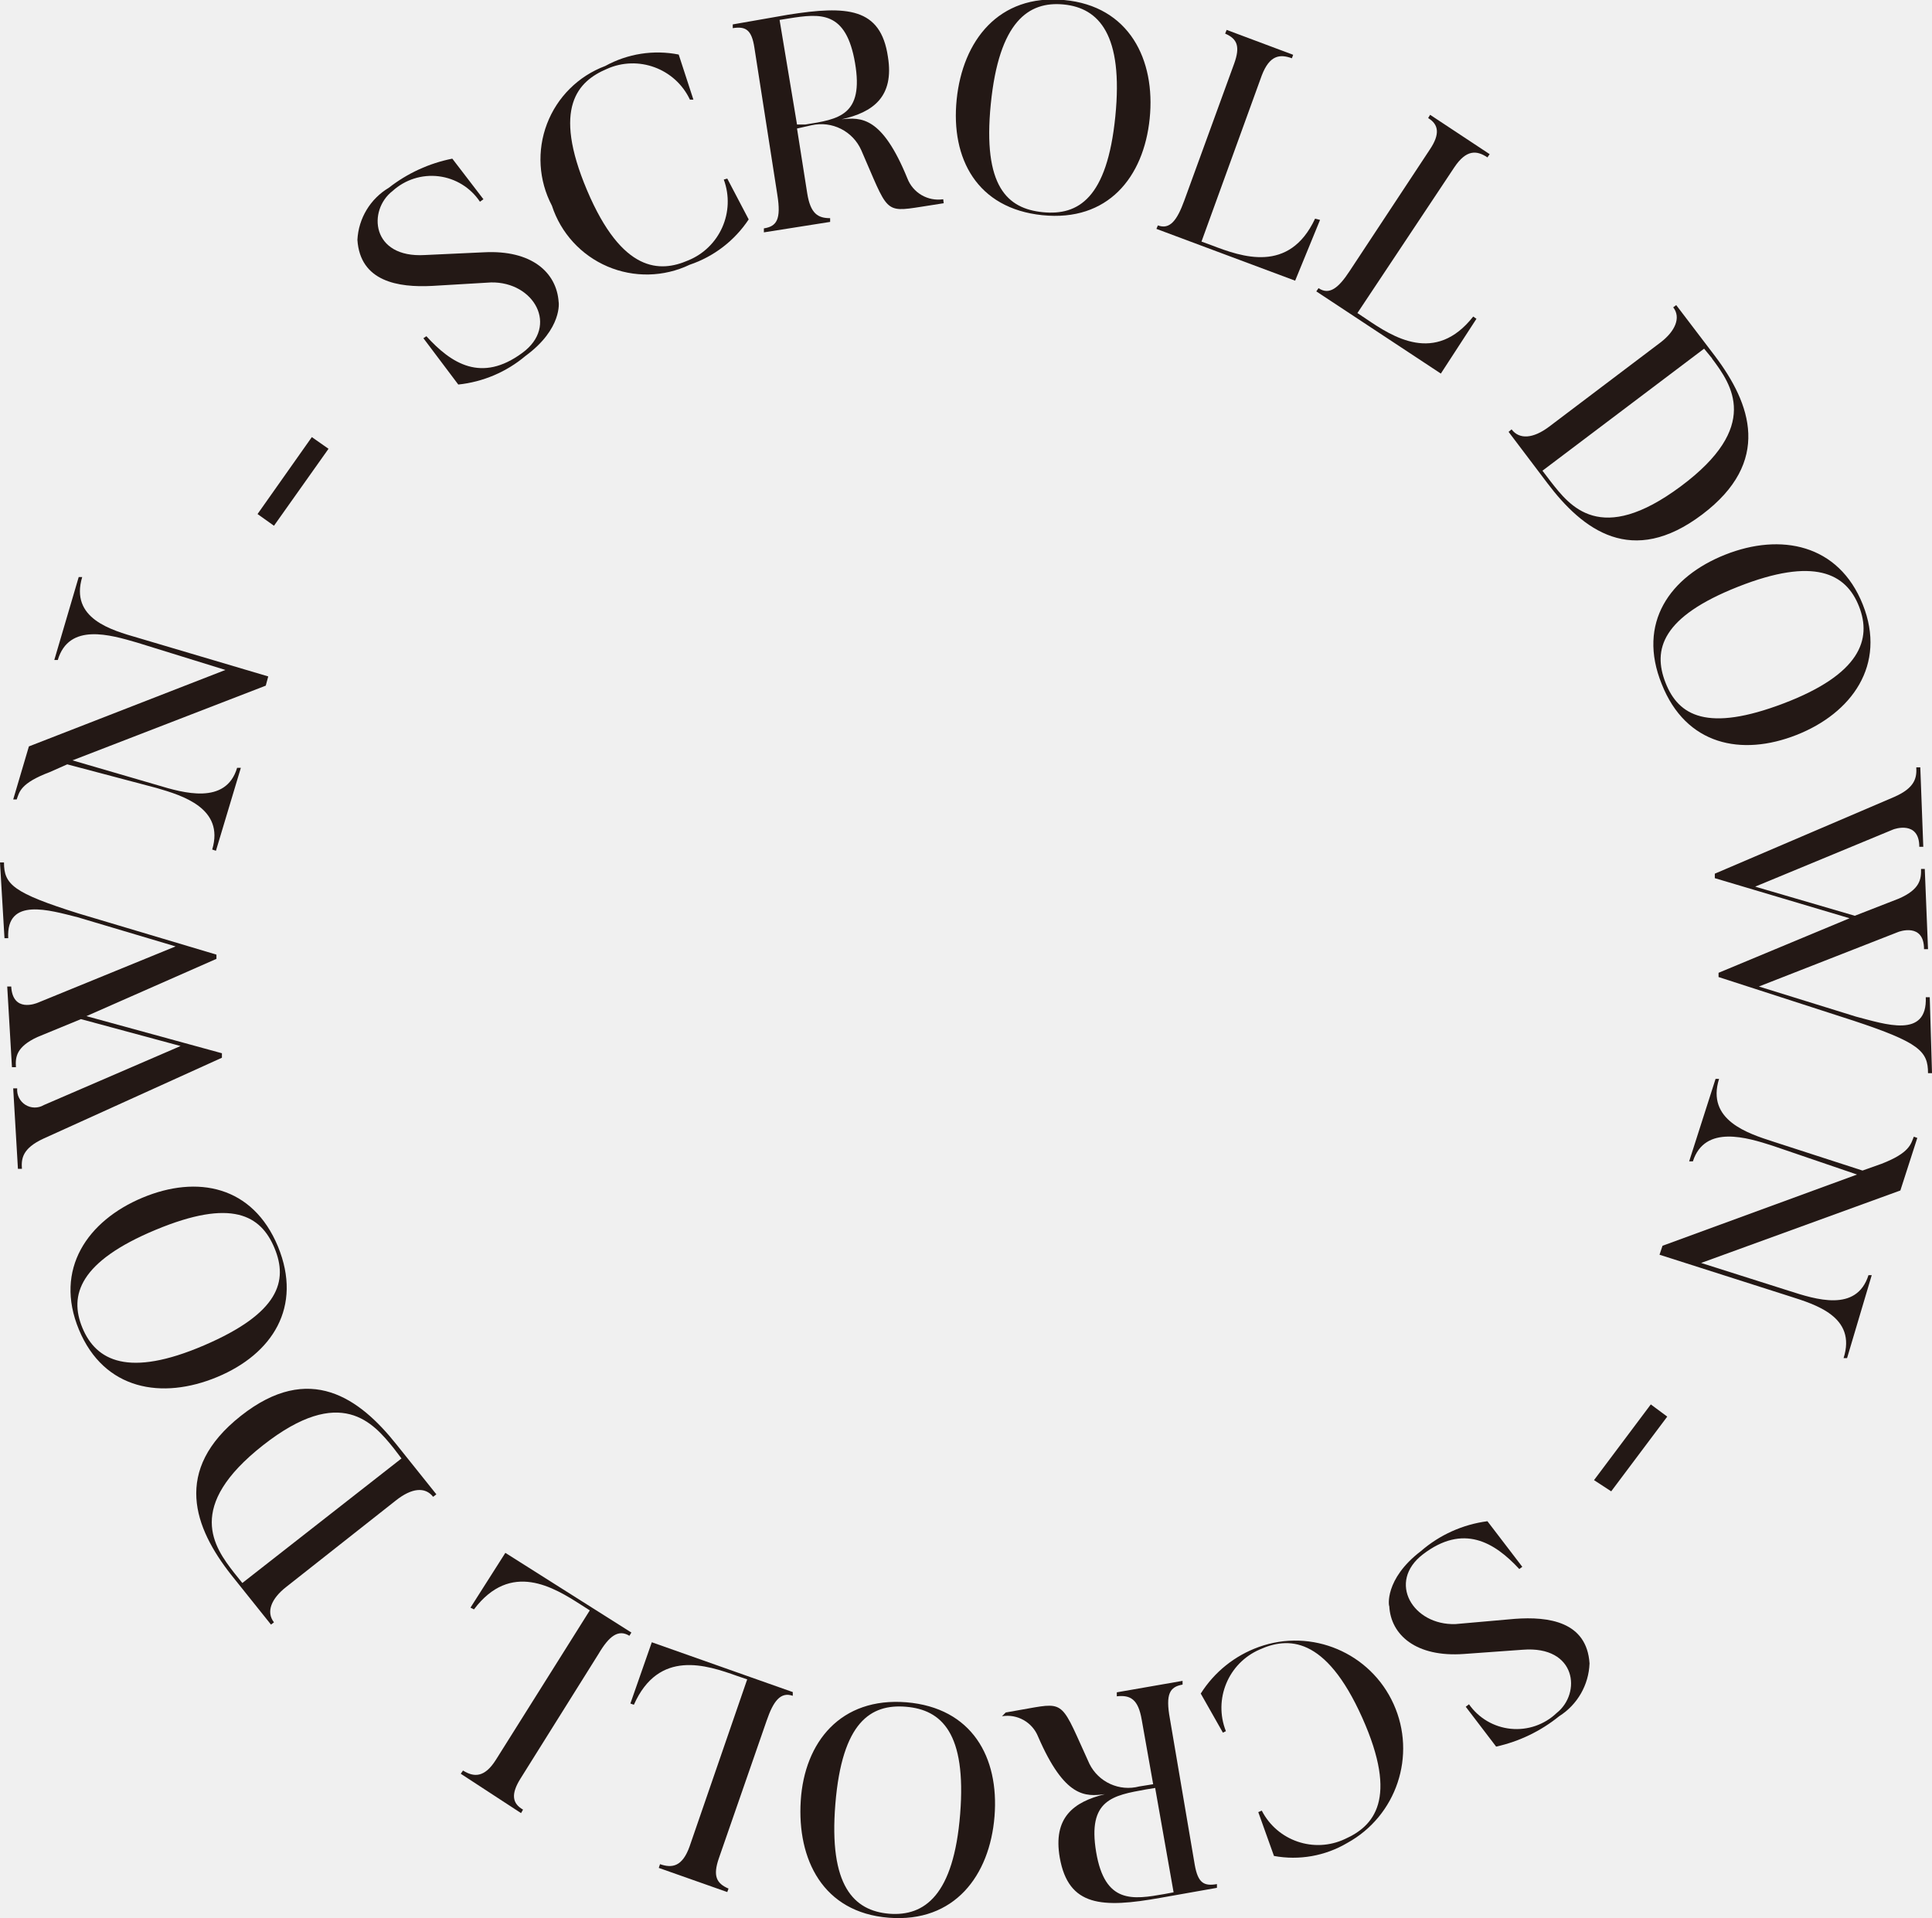
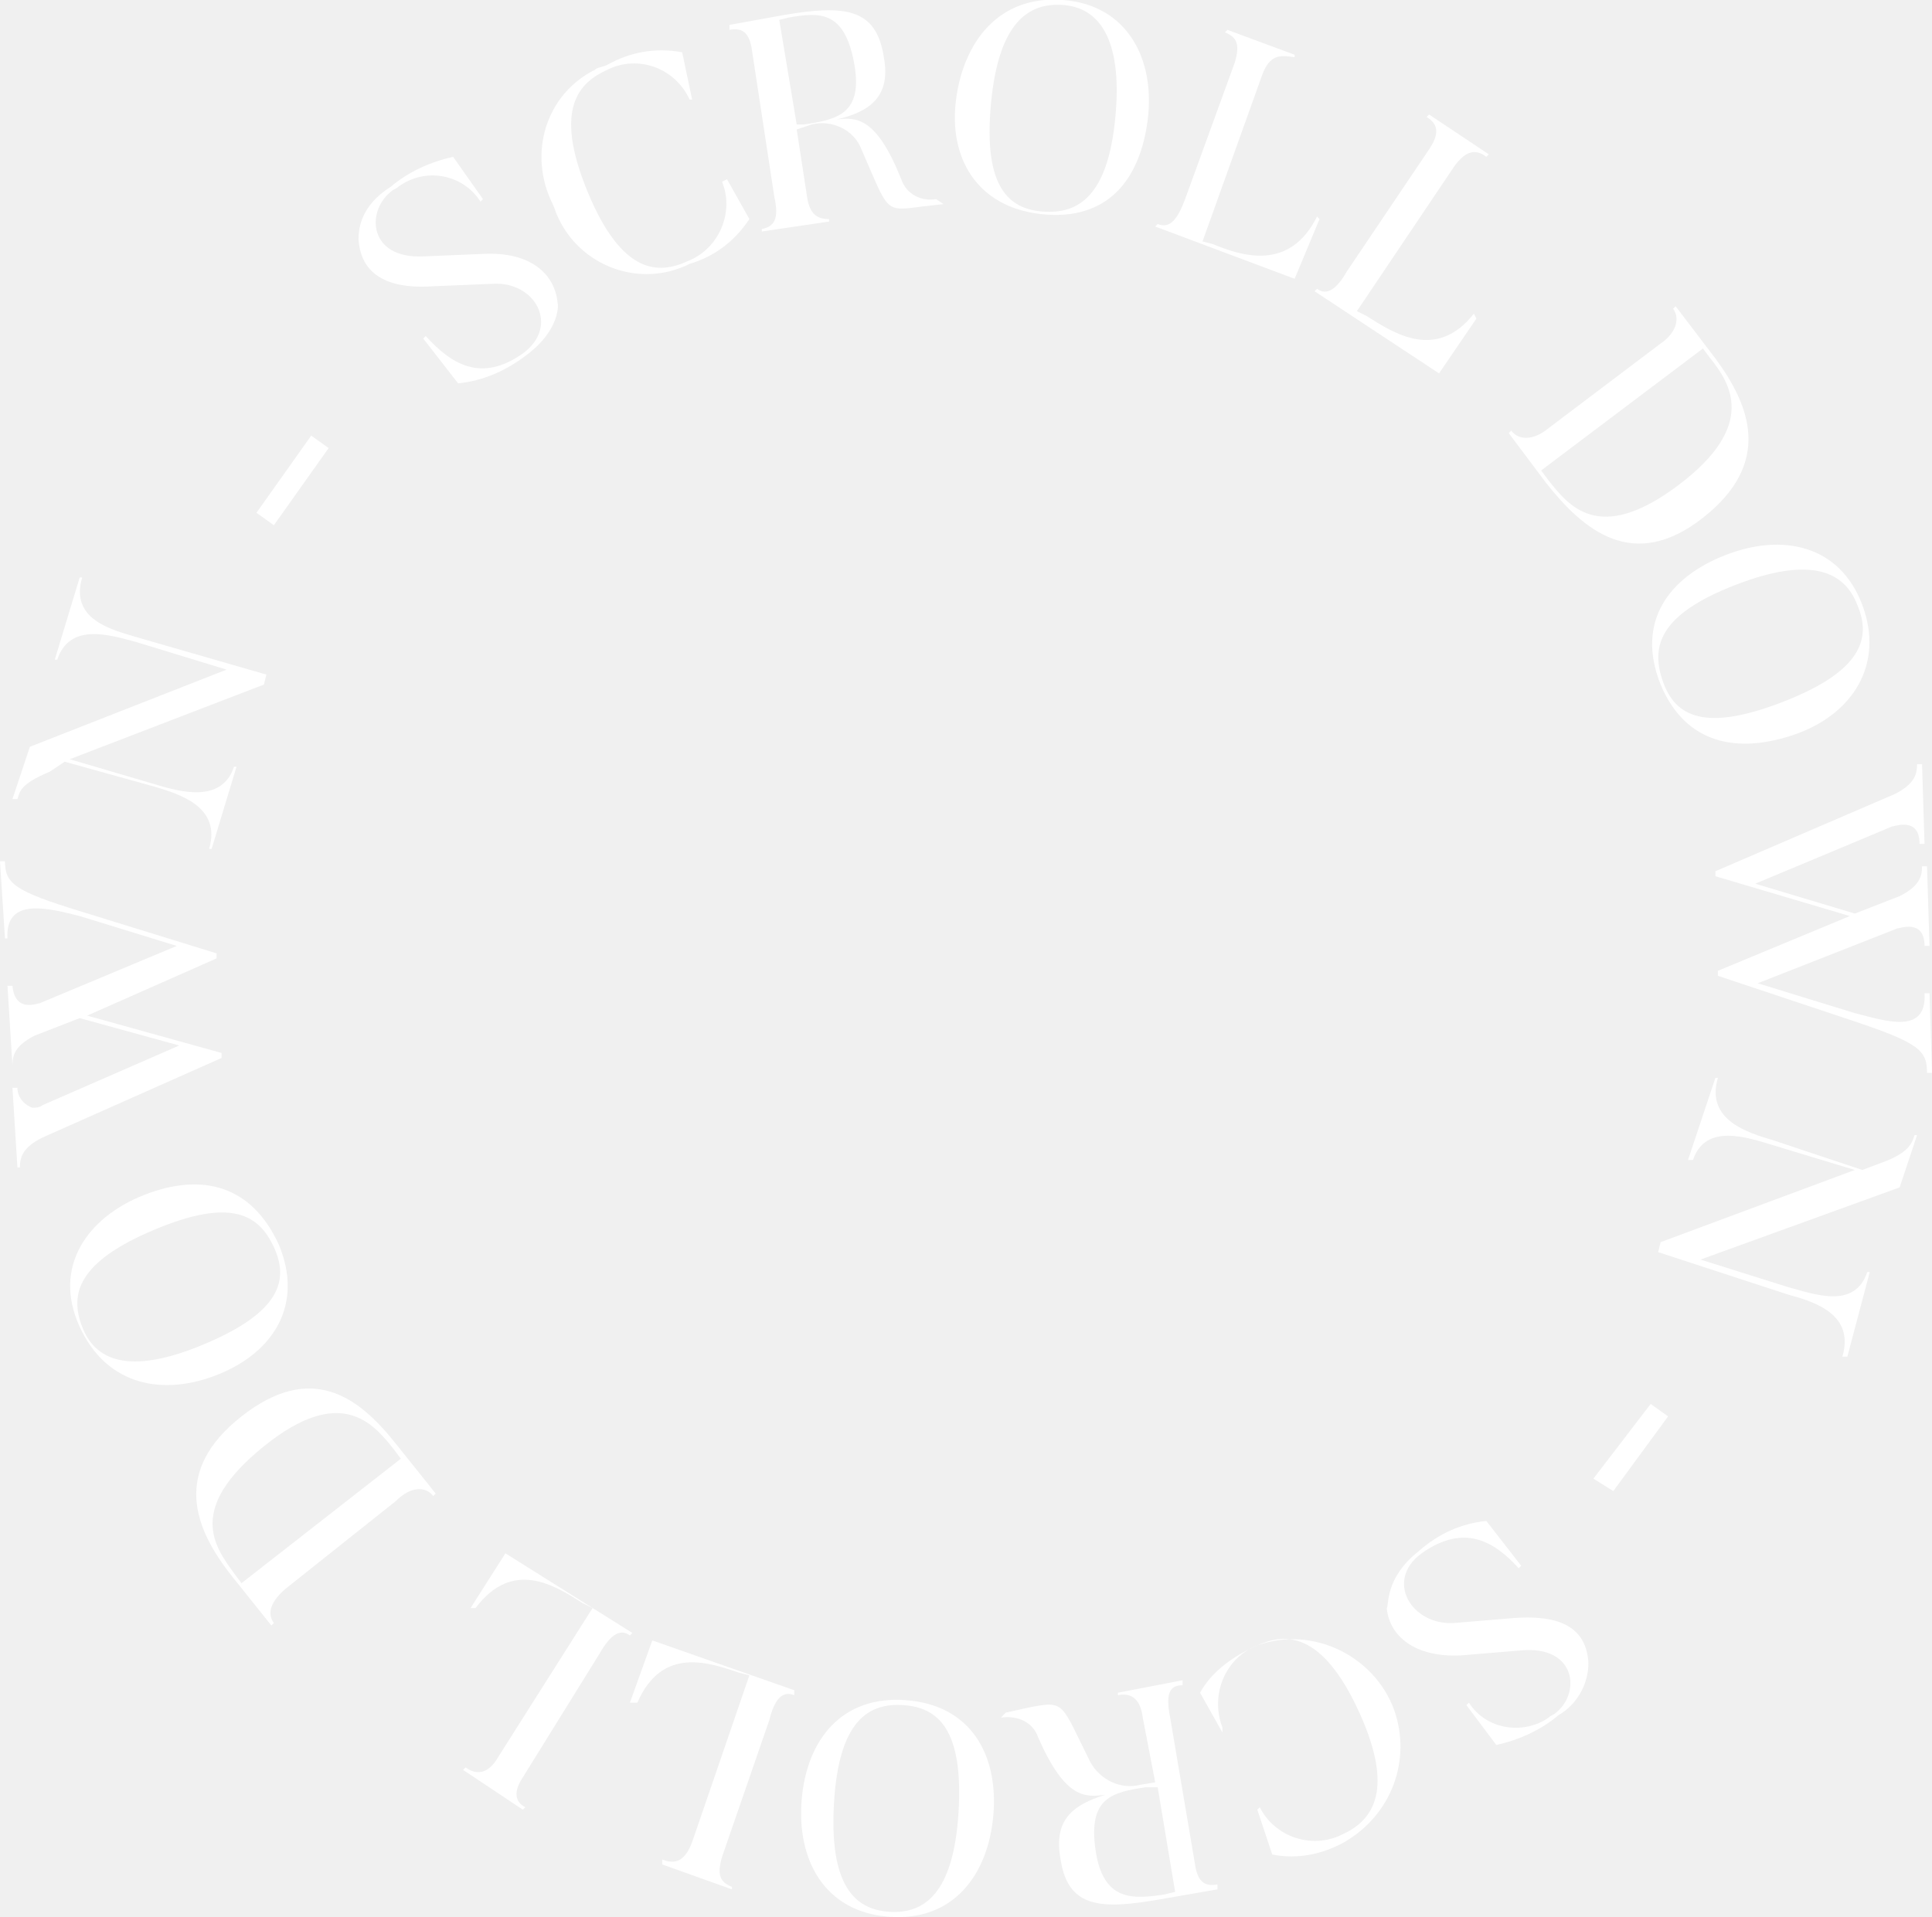
- <svg xmlns="http://www.w3.org/2000/svg" viewBox="0 0 77.57 77.01">
-   <defs>
-     <style>.cls-1{fill:#231815;}</style>
-   </defs>
-   <g id="レイヤー_2" data-name="レイヤー 2">
-     <g id="レイヤー_1-2" data-name="レイヤー 1">
-       <path class="cls-1" d="M21.1,14.29a5,5,0,0,1-2.7,1.15L17,13.58l.12-.08c1,1.1,2.21,1.88,3.85.67,1.48-1.08.47-2.86-1.25-2.83l-2.37.14c-1.36.07-2.89-.17-3-1.85a2.59,2.59,0,0,1,1.26-2.09,6.06,6.06,0,0,1,2.55-1.17L19.41,8l-.14.1a2.33,2.33,0,0,0-3.51-.43c-1,.77-.86,2.7,1.3,2.57l2.37-.11c1.92-.1,2.92.81,3,2C22.43,12.1,22.6,13.19,21.1,14.29Z" />
-       <path class="cls-1" d="M29.2,7.17l.86,1.64a4.61,4.61,0,0,1-2.37,1.82,4,4,0,0,1-5.53-2.37A4,4,0,0,1,24.3,2.65a4.36,4.36,0,0,1,2.95-.46L27.84,4,27.7,4a2.54,2.54,0,0,0-3.34-1.23c-1.15.49-2.2,1.54-.79,4.87s2.94,3.3,4.05,2.82a2.55,2.55,0,0,0,1.44-3.25Z" />
-       <path class="cls-1" d="M37.89,8.16,37,8.3c-1.52.24-1.34.2-2.42-2.27a1.76,1.76,0,0,0-2-1L32,5.16l.41,2.6c.13.82.43,1,.92,1l0,.15-2.66.42,0-.16c.51-.08.7-.35.54-1.35l-.92-5.9c-.11-.73-.35-.87-.87-.79l0-.15L31.65.59c2.36-.37,3.71-.29,4,1.69.26,1.61-.6,2.23-1.86,2.51.78-.08,1.62-.13,2.64,2.37A1.33,1.33,0,0,0,37.87,8ZM31.67.74,31.3.8,32,5,32.33,5c1.34-.21,2.36-.36,2-2.47S32.94.54,31.67.74Z" />
-       <path class="cls-1" d="M41.85,8.64C39.23,8.37,38.17,6.37,38.41,4S40.1-.24,42.72,0s3.68,2.4,3.44,4.76S44.48,8.91,41.85,8.64ZM42.71.18c-1.42-.14-2.6.69-2.93,4s.67,4.2,2.09,4.34,2.58-.55,2.91-3.84S44.12.32,42.71.18Z" />
-       <path class="cls-1" d="M53,8.83,52,11.27,46.43,9.19l.06-.14c.48.18.77-.2,1.06-1l2-5.49c.25-.69.13-1-.36-1.21l.06-.15,2.67,1-.05.14c-.49-.18-.9-.12-1.21.69L48.24,9.7l.41.15c1.2.46,3.11,1.15,4.15-1.07Z" />
-       <path class="cls-1" d="M59.28,12.8,57.85,15l-5-3.3.09-.13c.43.29.8,0,1.25-.69L57.41,6c.41-.61.36-1-.07-1.26l.08-.13,2.39,1.58-.09.13c-.43-.29-.85-.32-1.33.4L54.5,12.57l.36.24c1.06.72,2.77,1.83,4.29-.1Z" />
-       <path class="cls-1" d="M62.12,19.39l-1.55-2.05.12-.1c.31.41.86.38,1.51-.11l4.47-3.38c.59-.45.83-1,.51-1.41l.12-.09,1.56,2.05c1.44,1.91,2.29,4.24-.52,6.36S63.56,21.3,62.12,19.39Zm6.62-5L68.42,14l-6.49,4.9.32.42c.78,1,2,2.61,5.23.21S69.53,15.45,68.74,14.4Z" />
-       <path class="cls-1" d="M66.72,27.47c-1-2.46.33-4.32,2.55-5.2s4.55-.43,5.52,2-.45,4.37-2.66,5.24S67.69,29.92,66.72,27.47Zm7.92-3.12c-.52-1.33-1.8-2-4.86-.79s-3.43,2.52-2.91,3.85,1.68,2,4.75.83S75.16,25.67,74.64,24.35Z" />
-       <path class="cls-1" d="M77.57,43.09h-.16c0-.88-.34-1.23-3-2.11L69,39.23v-.17l5.26-2.19-5.41-1.61v-.18L76.05,32c.85-.37.91-.78.89-1.19h.16L77.22,34h-.16c0-1.06-1-.72-1.06-.69L70.47,35.6l4,1.17,1.77-.69c.85-.37.9-.78.89-1.19h.15l.13,3.22h-.16c0-1.07-1-.71-1.06-.68l-5.57,2.18,3.9,1.21c1.16.3,2.87.9,2.8-.78h.16Z" />
-       <path class="cls-1" d="M74.16,54.53l-.14,0c.53-1.66-1.12-2.15-2.19-2.49l-5.2-1.66.12-.36,7.81-2.86L71.16,46c-1-.32-2.71-.86-3.19.63l-.15,0,1.06-3.31.14,0c-.52,1.66,1.16,2.19,2.18,2.52L74.78,47l.76-.27c1.14-.44,1.18-.8,1.3-1.09l.14.05-.68,2.11-8,2.91,3.53,1.12c1.06.34,2.71.88,3.19-.63l.13,0Z" />
-       <path class="cls-1" d="M66.28,56.39l.66.49-2.25,3L64,59.43Z" />
-       <path class="cls-1" d="M57.05,62.28a5.08,5.08,0,0,1,2.67-1.2l1.4,1.83L61,63c-1-1.08-2.25-1.83-3.87-.59-1.45,1.11-.4,2.86,1.31,2.8L60.82,65c1.36-.1,2.89.11,3,1.79a2.62,2.62,0,0,1-1.22,2.12,6.13,6.13,0,0,1-2.53,1.22l-1.22-1.6.13-.1a2.33,2.33,0,0,0,3.52.35c1-.79.8-2.71-1.36-2.54l-2.36.17c-1.92.14-2.94-.76-3-1.92C55.76,64.51,55.57,63.41,57.05,62.28Z" />
-       <path class="cls-1" d="M49.1,69.57,48.21,68a4.59,4.59,0,0,1,2.33-1.87A4.33,4.33,0,0,1,54.09,74a4.26,4.26,0,0,1-2.94.52l-.63-1.76.14-.06A2.54,2.54,0,0,0,54,73.84c1.14-.51,2.17-1.58.69-4.88s-3-3.23-4.11-2.73a2.55,2.55,0,0,0-1.36,3.28Z" />
-       <path class="cls-1" d="M40.38,68.76l.9-.16c1.51-.27,1.34-.23,2.46,2.22a1.74,1.74,0,0,0,2,.91l.56-.09-.46-2.59c-.14-.82-.45-1-1-.94l0-.16,2.64-.46,0,.15c-.51.09-.69.37-.51,1.36l1,5.88c.13.73.37.86.89.77l0,.15-2.26.4c-2.35.42-3.7.36-4.05-1.61-.28-1.61.55-2.24,1.81-2.55-.78.1-1.61.16-2.68-2.31a1.33,1.33,0,0,0-1.45-.82Zm6.37,7.29.37-.07-.74-4.19-.37.06c-1.33.24-2.35.41-2,2.51S45.49,76.27,46.75,76.05Z" />
-       <path class="cls-1" d="M36.39,68.35c2.63.22,3.73,2.2,3.54,4.58S38.32,77.21,35.68,77,32,74.66,32.15,72.3,33.76,68.14,36.39,68.35Zm-.69,8.49c1.42.11,2.59-.74,2.85-4s-.75-4.19-2.17-4.31-2.57.61-2.84,3.9S34.28,76.72,35.7,76.84Z" />
-       <path class="cls-1" d="M25.31,68.4l.86-2.46,5.66,2,0,.15c-.49-.17-.78.21-1.05,1l-1.92,5.53c-.24.7-.1,1,.39,1.21l-.05.14L26.45,75l.05-.15c.49.17.9.1,1.19-.72L30,67.43l-.41-.14c-1.21-.43-3.14-1.09-4.14,1.16Z" />
-       <path class="cls-1" d="M18.89,64.55l1.4-2.2,5.06,3.2-.08.13c-.44-.27-.81,0-1.24.73l-3.13,5c-.39.62-.34,1,.1,1.25l-.08.14L18.5,71.22l.09-.13c.43.27.86.3,1.32-.43l3.77-6-.36-.23c-1.08-.69-2.81-1.77-4.29.19Z" />
-       <path class="cls-1" d="M15.92,58l1.6,2-.13.1c-.32-.41-.86-.36-1.5.15l-4.4,3.47c-.59.46-.82,1-.49,1.42l-.12.09-1.6-2c-1.48-1.88-2.37-4.2.39-6.38S14.44,56.14,15.92,58ZM9.4,63.15l.33.41,6.39-5-.32-.42c-.81-1-2.11-2.57-5.24-.11S8.59,62.11,9.4,63.15Z" />
-       <path class="cls-1" d="M11.16,50.05c1,2.43-.23,4.32-2.44,5.24s-4.54.53-5.55-1.9.35-4.38,2.55-5.3S10.15,47.61,11.16,50.05ZM3.31,53.32c.55,1.32,1.85,2,4.88.7s3.38-2.59,2.83-3.91-1.72-2-4.77-.73S2.76,52,3.31,53.32Z" />
-       <path class="cls-1" d="M0,34.63H.16c0,.88.36,1.22,3,2.05l5.53,1.65v.17l-5.22,2.3,5.44,1.49v.18L1.74,45.72c-.84.39-.89.8-.86,1.21H.72L.53,43.7H.69a.71.71,0,0,0,1.07.67L7.25,42l-4-1.08-1.75.72c-.84.39-.89.8-.86,1.21H.48L.29,39.61H.45c.06,1.06,1,.68,1.07.65L7.05,38,3.12,36.83C2,36.55.24,36,.33,37.67H.18Z" />
-       <path class="cls-1" d="M3.16,23.17l.14,0c-.5,1.67,1.17,2.13,2.24,2.44l5.23,1.55-.1.37-7.76,3,3.43,1c1,.3,2.73.81,3.18-.7l.15,0-1,3.33-.15-.05c.5-1.66-1.2-2.17-2.23-2.47L2.7,30.69,2,31C.81,31.45.78,31.8.67,32.1l-.14,0,.63-2.13,7.89-3.07L5.5,25.8c-1.07-.31-2.73-.81-3.18.7l-.14,0Z" />
-       <path class="cls-1" d="M11,21.11l-.66-.47,2.18-3.09.67.47Z" />
+ <svg xmlns="http://www.w3.org/2000/svg" version="1.1" id="レイヤー_1" x="0px" y="0px" viewBox="0 0 77.6 77" style="enable-background:new 0 0 77.6 77;" xml:space="preserve">
+   <style type="text/css">
+ 	.st0{fill:#FFFFFF;}
+ </style>
+   <g id="レイヤー_2_1_">
+     <g id="レイヤー_1-2">
+       <path class="st0" d="M21.1,14.3c-0.8,0.6-1.7,1-2.7,1.1L17,13.6l0.1-0.1c1,1.1,2.2,1.9,3.9,0.7c1.5-1.1,0.5-2.9-1.2-2.8l-2.4,0.1    c-1.4,0.1-2.9-0.2-3-1.9c0-0.9,0.5-1.6,1.3-2.1c0.7-0.6,1.6-1,2.5-1.2L19.4,8l-0.1,0.1C18.6,7,17.1,6.7,16,7.5    c-0.1,0.1-0.2,0.1-0.3,0.2c-1,0.8-0.9,2.7,1.3,2.6l2.4-0.1c1.9-0.1,2.9,0.8,3,2C22.4,12.1,22.6,13.2,21.1,14.3z" />
+       <path class="st0" d="M29.2,7.2l0.9,1.6c-0.6,0.9-1.4,1.5-2.4,1.8c-2,1-4.4,0.1-5.3-1.9c-0.1-0.2-0.1-0.3-0.2-0.5    c-1-2-0.3-4.4,1.7-5.4c0.1-0.1,0.3-0.1,0.5-0.2c0.9-0.5,1.9-0.7,3-0.5L27.8,4h-0.1c-0.6-1.3-2.1-1.8-3.3-1.2    c-1.1,0.5-2.2,1.5-0.8,4.9s2.9,3.3,4,2.8c1.3-0.5,1.9-2,1.4-3.2L29.2,7.2z" />
+       <path class="st0" d="M37.9,8.2L37,8.3c-1.5,0.2-1.3,0.2-2.4-2.3c-0.3-0.8-1.2-1.2-2-1L32,5.2l0.4,2.6c0.1,0.8,0.4,1,0.9,1v0.1    l-2.7,0.4V9.2c0.5-0.1,0.7-0.4,0.5-1.3l-0.9-5.9c-0.1-0.7-0.4-0.9-0.9-0.8V1l2.2-0.4c2.4-0.4,3.7-0.3,4,1.7    c0.3,1.6-0.6,2.2-1.9,2.5c0.8-0.1,1.6-0.1,2.6,2.4c0.2,0.6,0.8,0.9,1.4,0.8L37.9,8.2z M31.7,0.7l-0.4,0.1L32,5h0.3    c1.3-0.2,2.4-0.4,2-2.5S32.9,0.5,31.7,0.7z" />
+       <path class="st0" d="M41.8,8.6c-2.6-0.3-3.7-2.3-3.4-4.6s1.7-4.2,4.3-4s3.7,2.4,3.4,4.8S44.5,8.9,41.8,8.6z M42.7,0.2    c-1.4-0.1-2.6,0.7-2.9,4s0.7,4.2,2.1,4.3s2.6-0.6,2.9-3.8S44.1,0.3,42.7,0.2z" />
+       <path class="st0" d="M53,8.8l-1,2.4l-5.6-2.1L46.5,9c0.5,0.2,0.8-0.2,1.1-1l2-5.5c0.2-0.7,0.1-1-0.4-1.2l0.1-0.1l2.7,1l0,0.1    C51.4,2.2,51,2.2,50.7,3l-2.4,6.7l0.4,0.1c1.2,0.5,3.1,1.1,4.2-1.1L53,8.8z" />
+       <path class="st0" d="M59.3,12.8L57.8,15l-5-3.3l0.1-0.1c0.4,0.3,0.8,0,1.2-0.7L57.4,6c0.4-0.6,0.4-1-0.1-1.3l0.1-0.1l2.4,1.6    l-0.1,0.1C59.3,6,58.9,6,58.4,6.7l-3.9,5.8l0.4,0.2c1.1,0.7,2.8,1.8,4.3-0.1L59.3,12.8z" />
+       <path class="st0" d="M62.1,19.4l-1.5-2l0.1-0.1c0.3,0.4,0.9,0.4,1.5-0.1l4.5-3.4c0.6-0.4,0.8-1,0.5-1.4l0.1-0.1l1.6,2.1    c1.4,1.9,2.3,4.2-0.5,6.4S63.6,21.3,62.1,19.4z M68.7,14.4L68.4,14l-6.5,4.9l0.3,0.4c0.8,1,2,2.6,5.2,0.2S69.5,15.4,68.7,14.4    L68.7,14.4z" />
+       <path class="st0" d="M66.7,27.5c-1-2.5,0.3-4.3,2.6-5.2s4.6-0.4,5.5,2s-0.4,4.4-2.7,5.2S67.7,29.9,66.7,27.5z M74.6,24.3    c-0.5-1.3-1.8-2-4.9-0.8s-3.4,2.5-2.9,3.9s1.7,2,4.8,0.8S75.2,25.7,74.6,24.3z" />
+       <path class="st0" d="M77.6,43.1h-0.2c0-0.9-0.3-1.2-3-2.1L69,39.2v-0.2l5.3-2.2l-5.4-1.6v-0.2l7.2-3.1c0.8-0.4,0.9-0.8,0.9-1.2    h0.2l0.1,3.2h-0.2c0-1.1-1-0.7-1.1-0.7l-5.5,2.3l4,1.2l1.8-0.7c0.8-0.4,0.9-0.8,0.9-1.2h0.2l0.1,3.2h-0.2c0-1.1-1-0.7-1.1-0.7    l-5.6,2.2l3.9,1.2c1.2,0.3,2.9,0.9,2.8-0.8h0.2L77.6,43.1z" />
+       <path class="st0" d="M74.2,54.5H74c0.5-1.7-1.1-2.2-2.2-2.5l-5.2-1.7l0.1-0.4l7.8-2.9L71.2,46c-1-0.3-2.7-0.9-3.2,0.6h-0.2    l1.1-3.3H69c-0.5,1.7,1.2,2.2,2.2,2.5l3.6,1.2l0.8-0.3c1.1-0.4,1.2-0.8,1.3-1.1l0.1,0l-0.7,2.1l-8,2.9l3.5,1.1    c1.1,0.3,2.7,0.9,3.2-0.6h0.1L74.2,54.5z" />
+       <path class="st0" d="M66.3,56.4l0.7,0.5l-2.2,3L64,59.4L66.3,56.4z" />
+       <path class="st0" d="M57,62.3c0.8-0.7,1.7-1.1,2.7-1.2l1.4,1.8L61,63c-1-1.1-2.2-1.8-3.9-0.6c-1.5,1.1-0.4,2.9,1.3,2.8l2.4-0.2    c1.4-0.1,2.9,0.1,3,1.8c0,0.9-0.5,1.7-1.2,2.1c-0.7,0.6-1.6,1-2.5,1.2l-1.2-1.6l0.1-0.1c0.7,1.1,2.2,1.3,3.2,0.6    c0.1-0.1,0.2-0.1,0.3-0.2c1-0.8,0.8-2.7-1.4-2.5l-2.4,0.2c-1.9,0.1-2.9-0.8-3-1.9C55.8,64.5,55.6,63.4,57,62.3z" />
+       <path class="st0" d="M49.1,69.6L48.2,68c0.5-0.9,1.4-1.5,2.3-1.9c2.2-0.8,4.7,0.4,5.5,2.6c0.7,2-0.1,4.2-2,5.3    c-0.9,0.5-1.9,0.7-2.9,0.5l-0.6-1.8l0.1-0.1c0.6,1.2,2.1,1.7,3.3,1.1c1.1-0.5,2.2-1.6,0.7-4.9s-3-3.2-4.1-2.7    c-1.3,0.5-1.9,2-1.4,3.3L49.1,69.6z" />
+       <path class="st0" d="M40.4,68.8l0.9-0.2c1.5-0.3,1.3-0.2,2.5,2.2c0.4,0.7,1.2,1.1,2,0.9l0.6-0.1l-0.5-2.6c-0.1-0.8-0.5-1-1-0.9V68    l2.6-0.5v0.2C47,67.7,46.8,68,47,69l1,5.9c0.1,0.7,0.4,0.9,0.9,0.8v0.2l-2.3,0.4c-2.3,0.4-3.7,0.4-4-1.6c-0.3-1.6,0.5-2.2,1.8-2.6    c-0.8,0.1-1.6,0.2-2.7-2.3c-0.2-0.6-0.8-0.9-1.5-0.8L40.4,68.8z M46.8,76.1l0.4-0.1l-0.7-4.2L46,71.8c-1.3,0.2-2.3,0.4-2,2.5    S45.5,76.3,46.8,76.1z" />
+       <path class="st0" d="M36.4,68.3c2.6,0.2,3.7,2.2,3.5,4.6s-1.6,4.3-4.2,4.1s-3.7-2.3-3.5-4.7S33.8,68.1,36.4,68.3z M35.7,76.8    c1.4,0.1,2.6-0.7,2.8-4s-0.8-4.2-2.2-4.3s-2.6,0.6-2.8,3.9S34.3,76.7,35.7,76.8z" />
+       <path class="st0" d="M25.3,68.4l0.9-2.5l5.7,2v0.2c-0.5-0.2-0.8,0.2-1,1l-1.9,5.5c-0.2,0.7-0.1,1,0.4,1.2l0,0.1l-2.8-1l0-0.2    c0.5,0.2,0.9,0.1,1.2-0.7l2.3-6.7l-0.4-0.1c-1.2-0.4-3.1-1.1-4.1,1.2L25.3,68.4z" />
+       <path class="st0" d="M18.9,64.6l1.4-2.2l5.1,3.2l-0.1,0.1c-0.4-0.3-0.8,0-1.2,0.7l-3.1,5c-0.4,0.6-0.3,1,0.1,1.2l-0.1,0.1    l-2.4-1.6l0.1-0.1c0.4,0.3,0.9,0.3,1.3-0.4l3.8-6l-0.4-0.2c-1.1-0.7-2.8-1.8-4.3,0.2L18.9,64.6z" />
+       <path class="st0" d="M15.9,58l1.6,2l-0.1,0.1c-0.3-0.4-0.9-0.4-1.5,0.2l-4.4,3.5c-0.6,0.5-0.8,1-0.5,1.4l-0.1,0.1l-1.6-2    c-1.5-1.9-2.4-4.2,0.4-6.4S14.4,56.1,15.9,58z M9.4,63.2l0.3,0.4l6.4-5l-0.3-0.4c-0.8-1-2.1-2.6-5.2-0.1S8.6,62.1,9.4,63.2z" />
+       <path class="st0" d="M11.2,50c1,2.4-0.2,4.3-2.4,5.2s-4.5,0.5-5.6-1.9s0.3-4.4,2.6-5.3S10.1,47.6,11.2,50z M3.3,53.3    c0.5,1.3,1.8,2,4.9,0.7s3.4-2.6,2.8-3.9s-1.7-2-4.8-0.7S2.8,52,3.3,53.3z" />
+       <path class="st0" d="M0,34.6h0.2c0,0.9,0.4,1.2,3,2l5.5,1.7v0.2l-5.2,2.3l5.4,1.5v0.2l-7.2,3.2c-0.8,0.4-0.9,0.8-0.9,1.2H0.7    l-0.2-3.2h0.2c0,0.4,0.3,0.7,0.6,0.8c0.1,0,0.3,0,0.4-0.1L7.2,42l-4-1.1l-1.8,0.7c-0.8,0.4-0.9,0.8-0.9,1.2H0.5l-0.2-3.2h0.2    c0.1,1.1,1,0.7,1.1,0.7L7.1,38l-3.9-1.2C2,36.5,0.2,36,0.3,37.7H0.2L0,34.6z" />
+       <path class="st0" d="M3.2,23.2h0.1c-0.5,1.7,1.2,2.1,2.2,2.4l5.2,1.5l-0.1,0.4l-7.8,3l3.4,1c1,0.3,2.7,0.8,3.2-0.7h0.1l-1,3.3    l-0.1,0c0.5-1.7-1.2-2.2-2.2-2.5l-3.6-1L2,31c-1.2,0.5-1.2,0.8-1.3,1.1H0.5L1.2,30l7.9-3.1l-3.6-1.1c-1.1-0.3-2.7-0.8-3.2,0.7H2.2    L3.2,23.2z" />
+       <path class="st0" d="M11,21.1l-0.7-0.5l2.2-3.1l0.7,0.5L11,21.1z" />
    </g>
  </g>
</svg>
